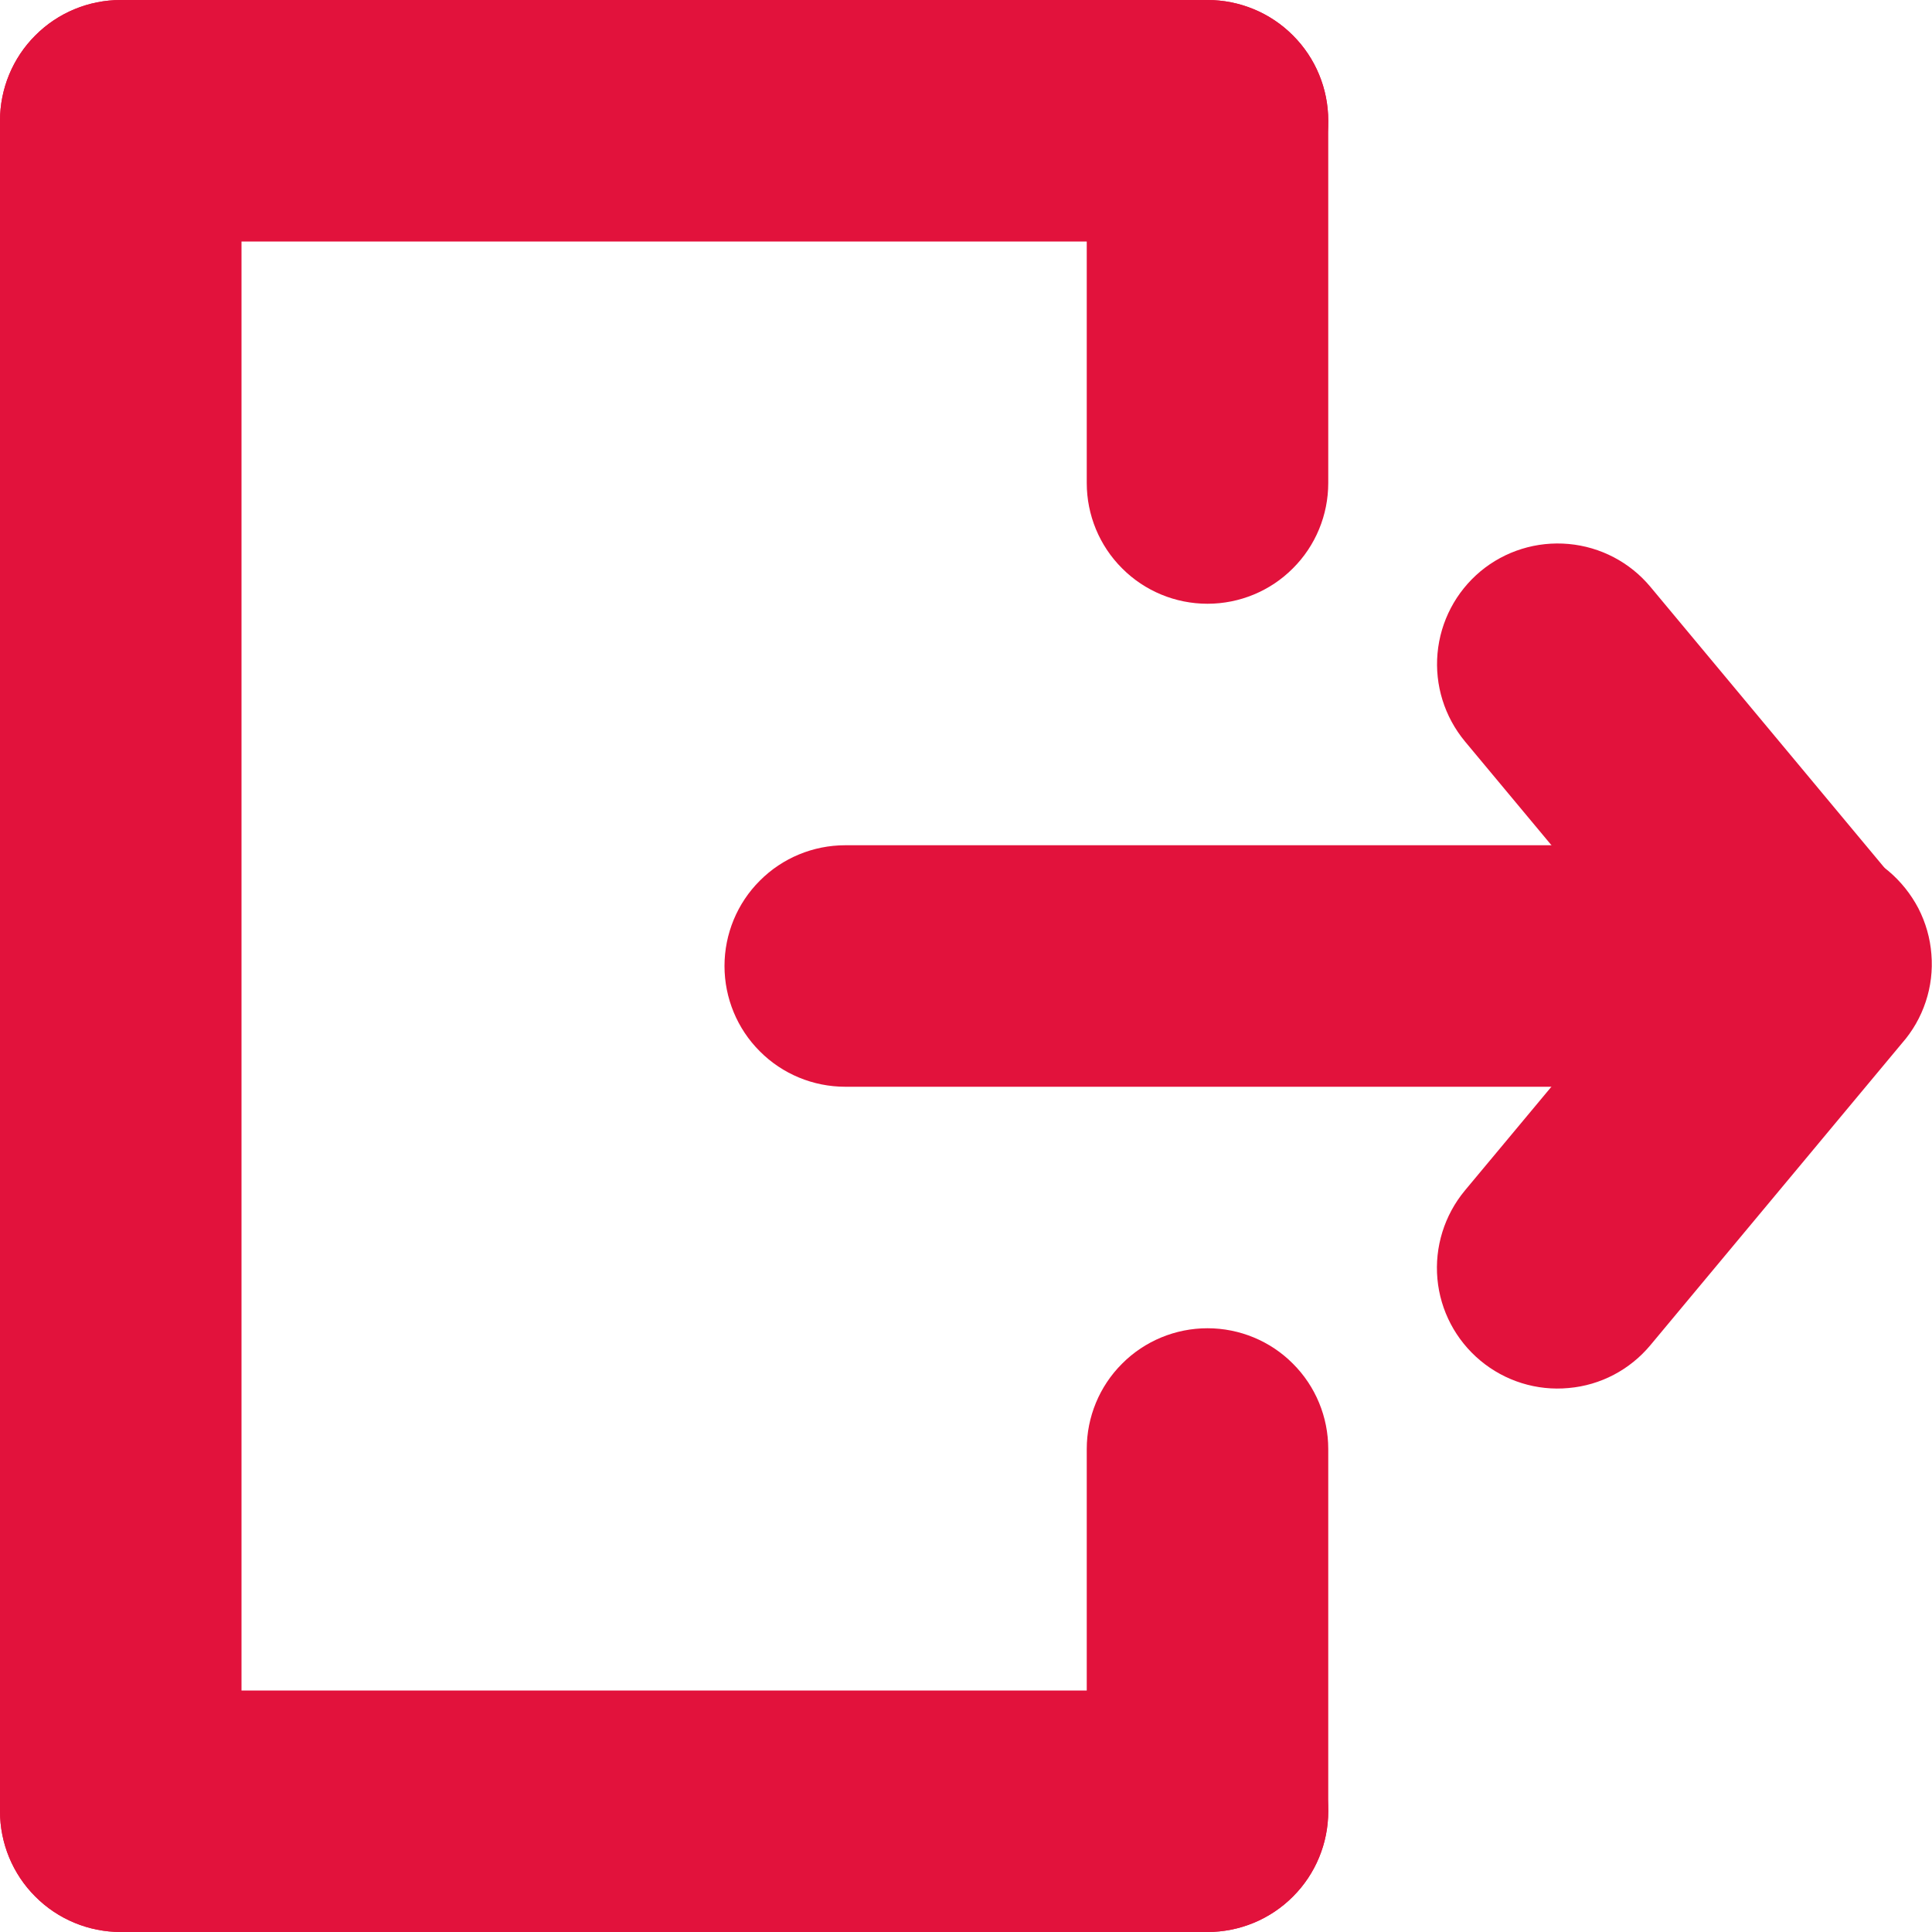
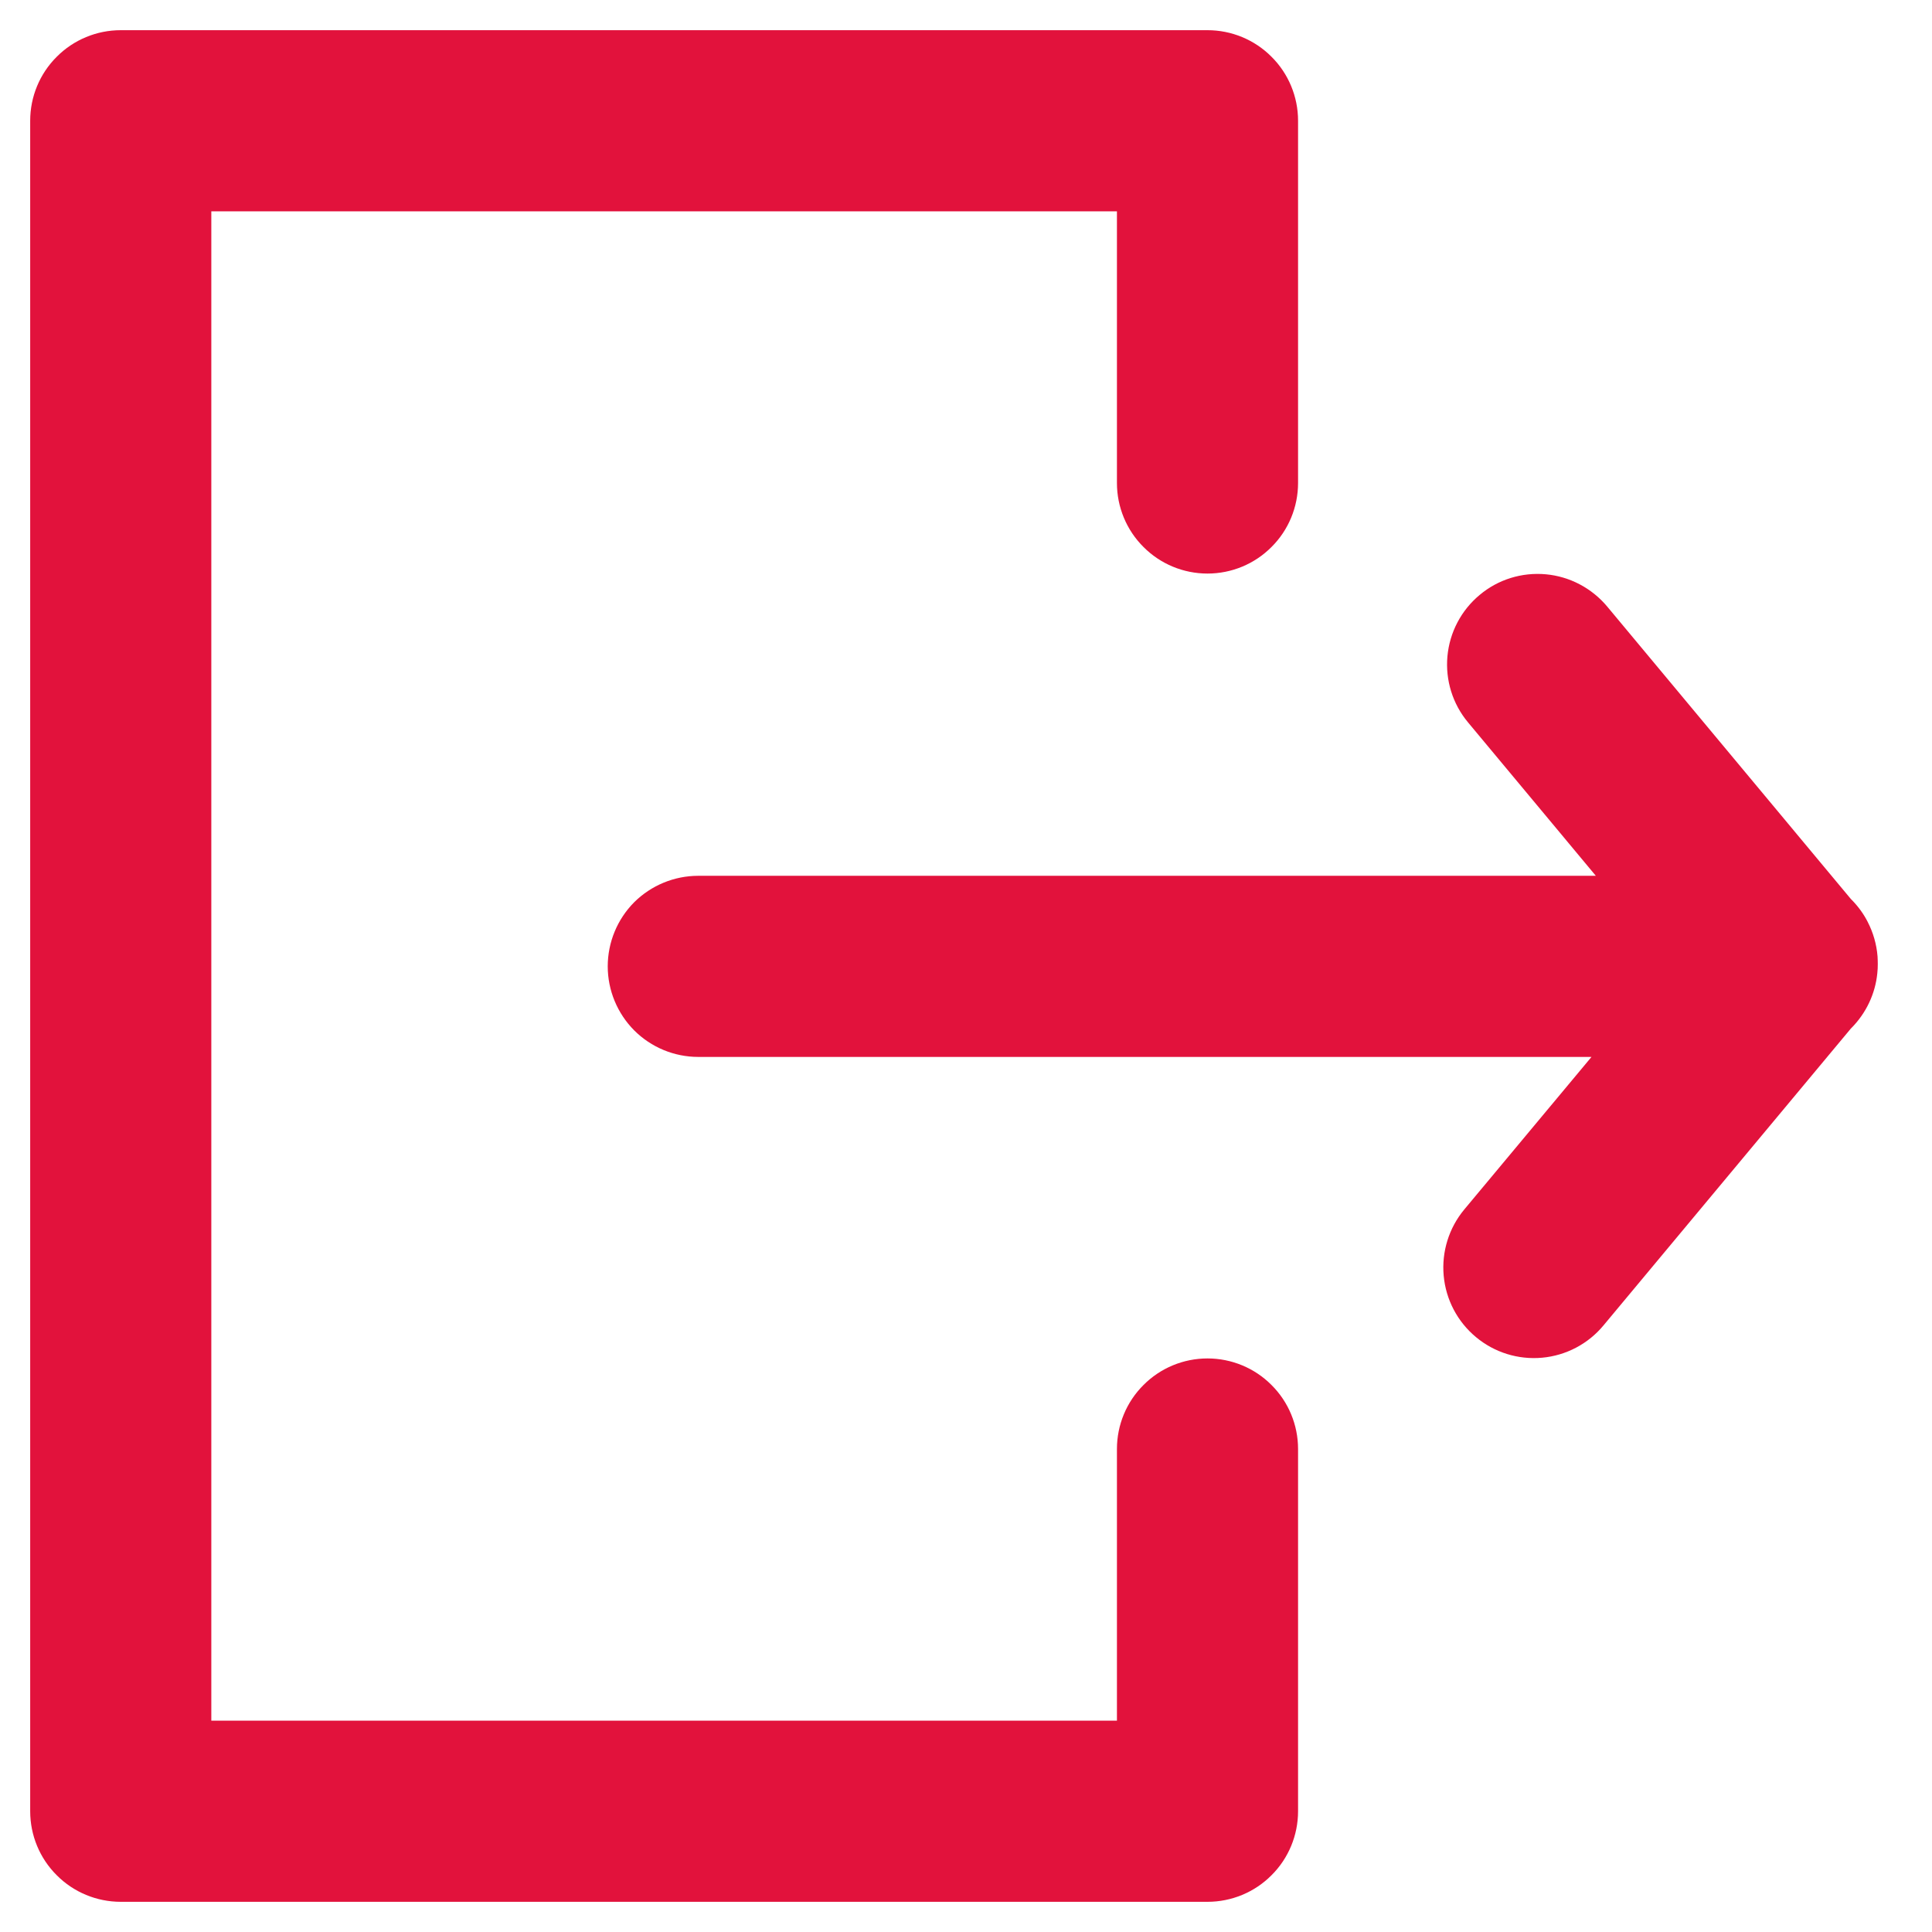
<svg xmlns="http://www.w3.org/2000/svg" width="16" height="16" viewBox="0 0 16 16" fill="none">
-   <path fill-rule="evenodd" clip-rule="evenodd" d="M12.26 4.732C12.464 4.562 12.727 4.481 12.991 4.505C13.255 4.529 13.498 4.656 13.668 4.86L15.751 7.36C15.913 7.564 15.989 7.824 15.963 8.084C15.936 8.344 15.809 8.583 15.608 8.75C15.407 8.917 15.149 8.999 14.889 8.978C14.629 8.958 14.387 8.836 14.215 8.64L12.132 6.14C11.963 5.936 11.881 5.674 11.905 5.41C11.929 5.145 12.057 4.902 12.26 4.732Z" fill="#E2123C" />
-   <path fill-rule="evenodd" clip-rule="evenodd" d="M12.26 11.268C12.056 11.098 11.928 10.855 11.904 10.591C11.88 10.327 11.962 10.064 12.131 9.86L14.215 7.36C14.298 7.256 14.401 7.169 14.518 7.105C14.635 7.041 14.763 7 14.896 6.987C15.029 6.973 15.163 6.986 15.29 7.025C15.418 7.064 15.536 7.128 15.639 7.213C15.741 7.299 15.825 7.404 15.887 7.522C15.948 7.641 15.985 7.77 15.995 7.903C16.006 8.036 15.99 8.17 15.948 8.296C15.906 8.423 15.839 8.54 15.751 8.64L13.668 11.14C13.498 11.344 13.255 11.472 12.991 11.495C12.727 11.52 12.464 11.438 12.26 11.268Z" fill="#E2123C" />
-   <path fill-rule="evenodd" clip-rule="evenodd" d="M14.5 8C14.5 8.265 14.395 8.52 14.207 8.707C14.02 8.895 13.765 9 13.5 9H7C6.735 9 6.48 8.895 6.293 8.707C6.105 8.52 6 8.265 6 8C6 7.735 6.105 7.48 6.293 7.293C6.48 7.105 6.735 7 7 7H13.5C13.765 7 14.02 7.105 14.207 7.293C14.395 7.48 14.5 7.735 14.5 8ZM0 1C0 0.735 0.105 0.48 0.293 0.293C0.48 0.105 0.735 0 1 0H10C10.265 0 10.52 0.105 10.707 0.293C10.895 0.48 11 0.735 11 1C11 1.265 10.895 1.52 10.707 1.707C10.52 1.895 10.265 2 10 2H1C0.735 2 0.48 1.895 0.293 1.707C0.105 1.52 0 1.265 0 1ZM0 15C0 14.735 0.105 14.48 0.293 14.293C0.48 14.105 0.735 14 1 14H10C10.265 14 10.52 14.105 10.707 14.293C10.895 14.48 11 14.735 11 15C11 15.265 10.895 15.52 10.707 15.707C10.52 15.895 10.265 16 10 16H1C0.735 16 0.48 15.895 0.293 15.707C0.105 15.52 0 15.265 0 15Z" fill="#E2123C" />
-   <path fill-rule="evenodd" clip-rule="evenodd" d="M10 0C10.265 0 10.52 0.105 10.707 0.293C10.895 0.48 11 0.735 11 1V4C11 4.265 10.895 4.52 10.707 4.707C10.52 4.895 10.265 5 10 5C9.735 5 9.48 4.895 9.293 4.707C9.105 4.52 9 4.265 9 4V1C9 0.735 9.105 0.48 9.293 0.293C9.48 0.105 9.735 0 10 0ZM10 11C10.265 11 10.52 11.105 10.707 11.293C10.895 11.48 11 11.735 11 12V15C11 15.265 10.895 15.52 10.707 15.707C10.52 15.895 10.265 16 10 16C9.735 16 9.48 15.895 9.293 15.707C9.105 15.52 9 15.265 9 15V12C9 11.735 9.105 11.48 9.293 11.293C9.48 11.105 9.735 11 10 11ZM1 0C1.265 0 1.52 0.105 1.707 0.293C1.895 0.48 2 0.735 2 1V15C2 15.265 1.895 15.52 1.707 15.707C1.52 15.895 1.265 16 1 16C0.735 16 0.48 15.895 0.293 15.707C0.105 15.52 0 15.265 0 15V1C0 0.735 0.105 0.48 0.293 0.293C0.48 0.105 0.735 0 1 0Z" fill="#E2123C" />
+   <path fill-rule="evenodd" clip-rule="evenodd" d="M9.25 14.25H1.75V1.75H9.25V4C9.25 4.199 9.329 4.39 9.47 4.53C9.61 4.671 9.801 4.75 10 4.75C10.199 4.75 10.39 4.671 10.53 4.53C10.671 4.39 10.75 4.199 10.75 4V1C10.75 0.801 10.671 0.61 10.53 0.47C10.39 0.329 10.199 0.25 10 0.25H1C0.801 0.25 0.61 0.329 0.47 0.47C0.329 0.61 0.25 0.801 0.25 1V15C0.25 15.199 0.329 15.39 0.47 15.53C0.61 15.671 0.801 15.75 1 15.75H10C10.199 15.75 10.39 15.671 10.53 15.53C10.671 15.39 10.75 15.199 10.75 15V12C10.75 11.801 10.671 11.61 10.53 11.47C10.39 11.329 10.199 11.25 10 11.25C9.801 11.25 9.61 11.329 9.47 11.47C9.329 11.61 9.25 11.801 9.25 12V14.25ZM12.223 11.073C12.376 11.201 12.573 11.262 12.771 11.244C12.969 11.226 13.152 11.13 13.279 10.977L15.328 8.518L15.335 8.511C15.454 8.39 15.53 8.231 15.547 8.061C15.55 8.035 15.551 8.009 15.551 7.983L15.551 7.982C15.551 7.961 15.55 7.941 15.549 7.92C15.541 7.82 15.513 7.723 15.467 7.634C15.433 7.567 15.388 7.506 15.335 7.452L15.328 7.445L13.31 5.023C13.182 4.87 12.999 4.774 12.802 4.756C12.603 4.738 12.406 4.799 12.254 4.927C12.101 5.054 12.005 5.237 11.987 5.435C11.969 5.633 12.03 5.83 12.158 5.983L13.216 7.253L5.783 7.253C5.584 7.253 5.393 7.332 5.252 7.472C5.112 7.613 5.033 7.804 5.033 8.003C5.033 8.201 5.112 8.392 5.252 8.533C5.393 8.674 5.584 8.753 5.783 8.753L13.18 8.753L12.126 10.017C11.999 10.17 11.938 10.367 11.956 10.565C11.974 10.763 12.07 10.946 12.223 11.073Z" fill="#E2123C" />
</svg>
